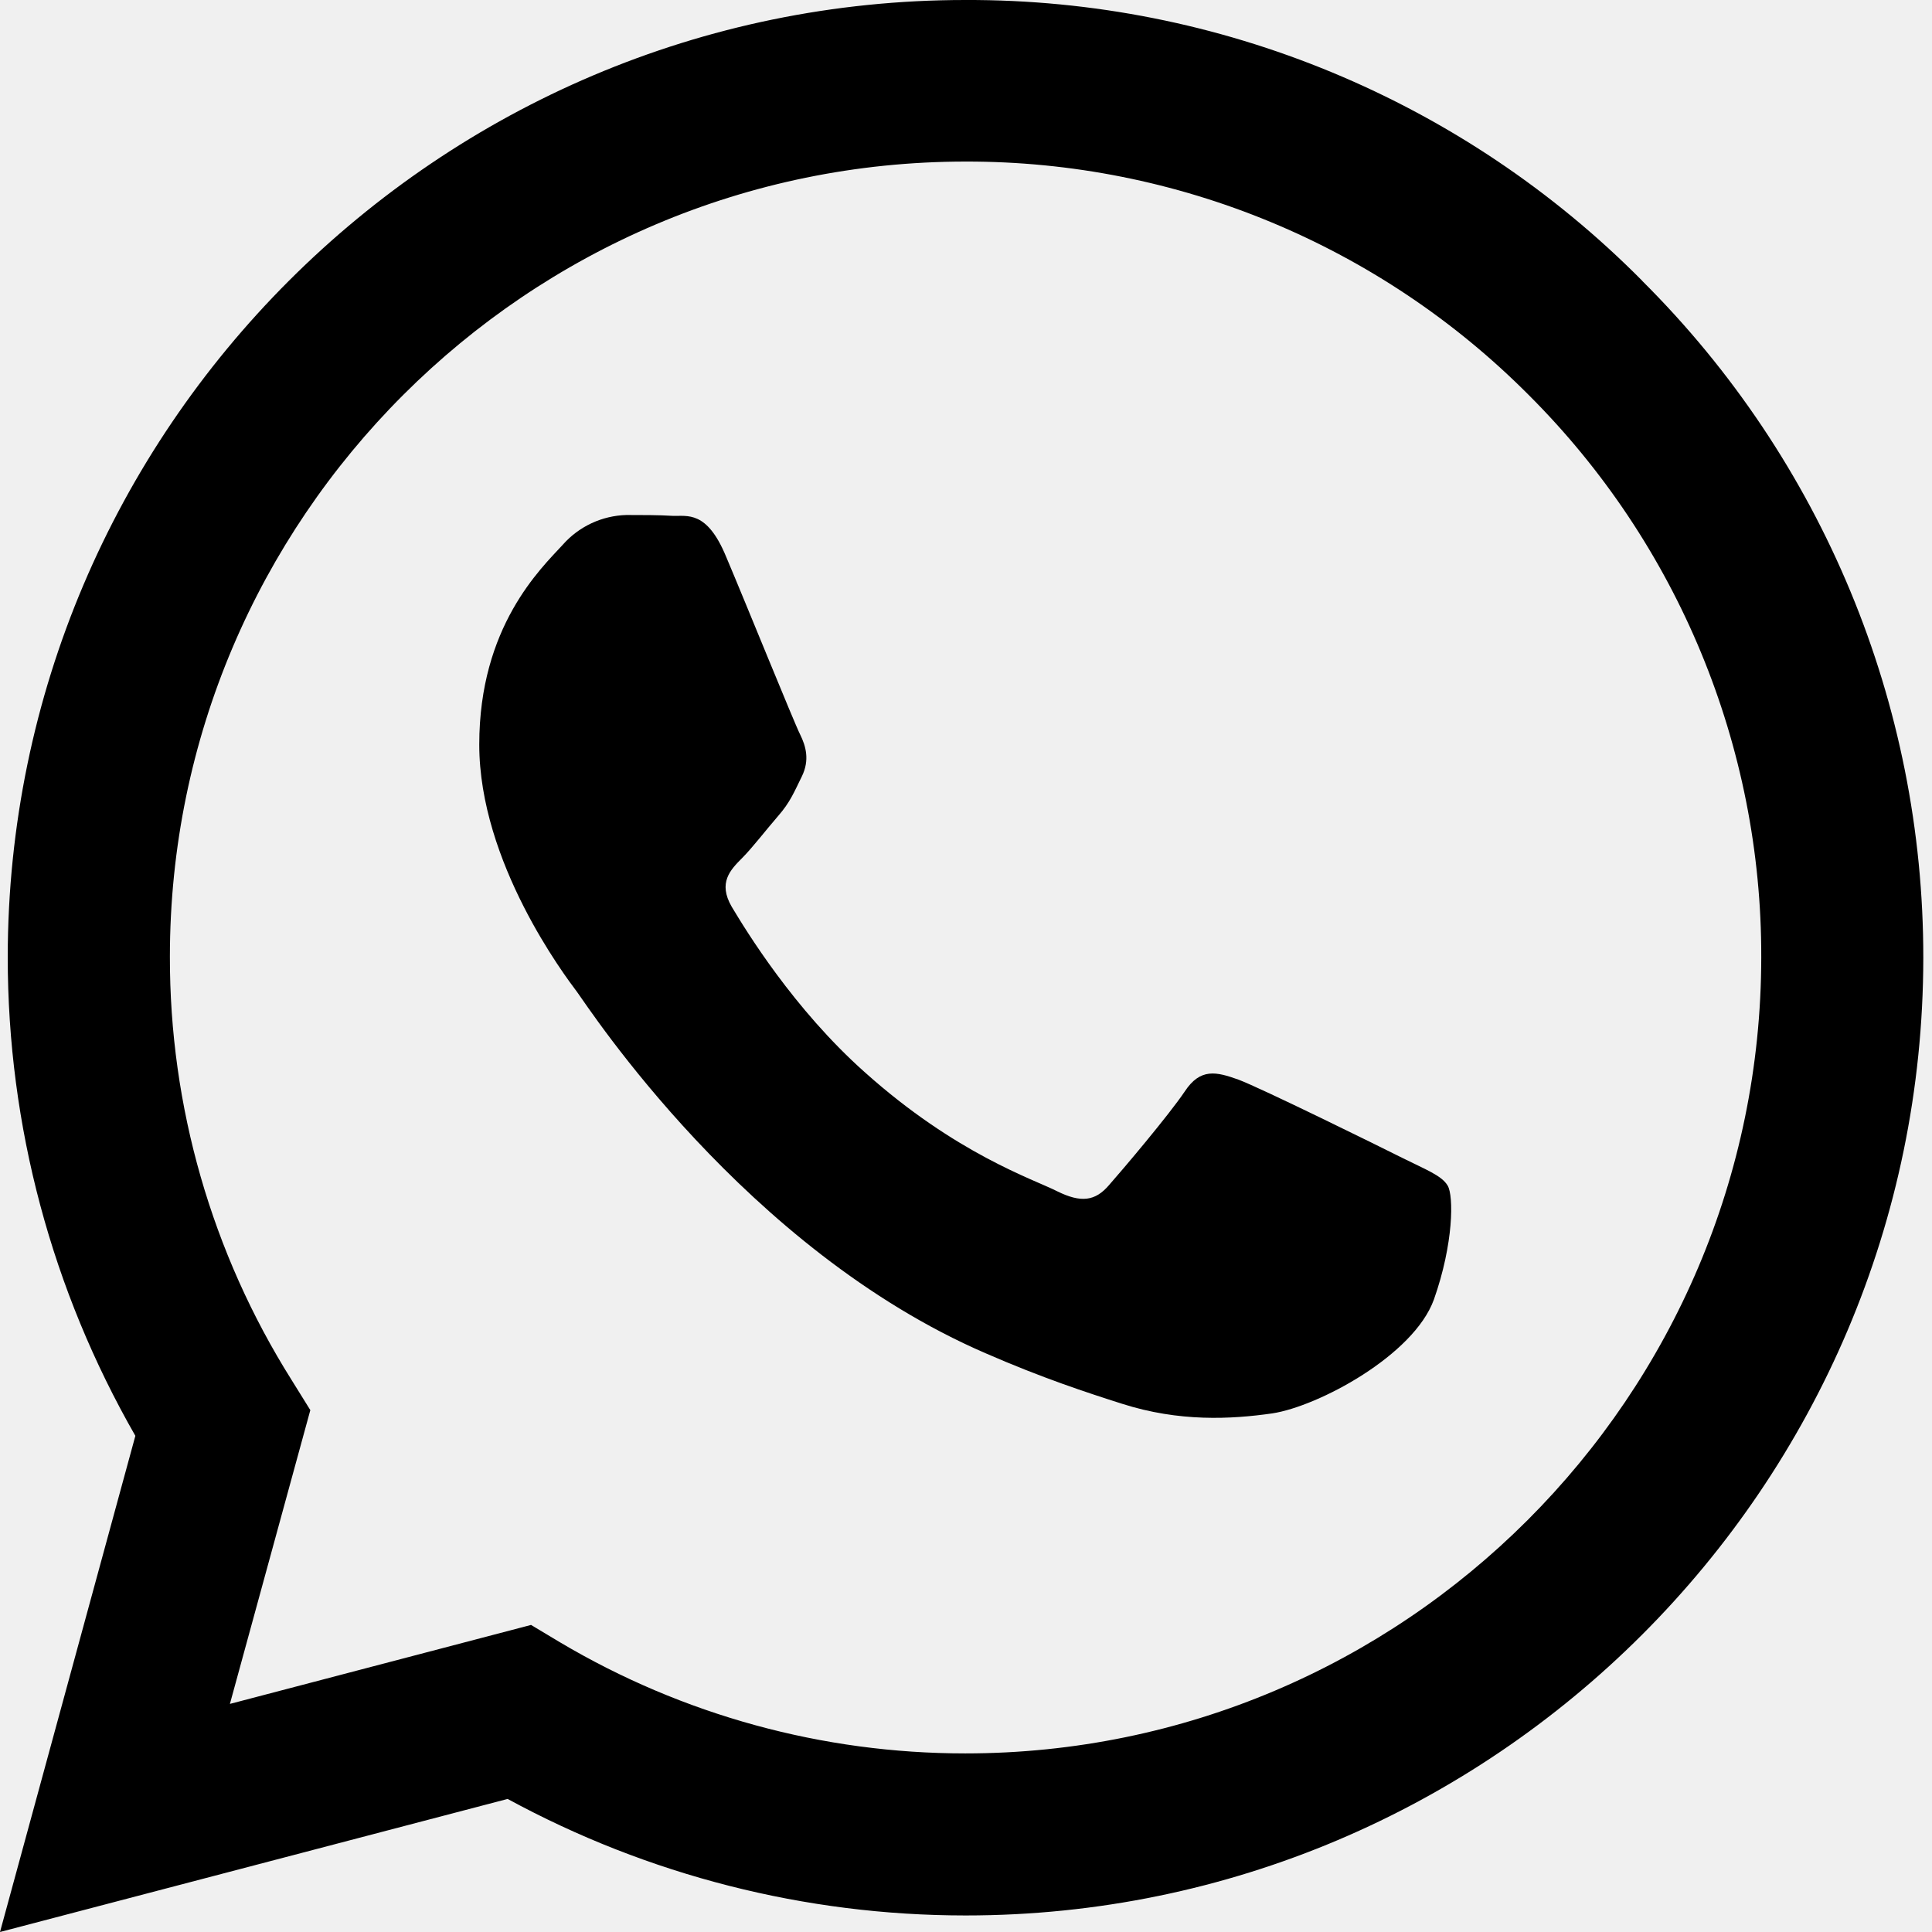
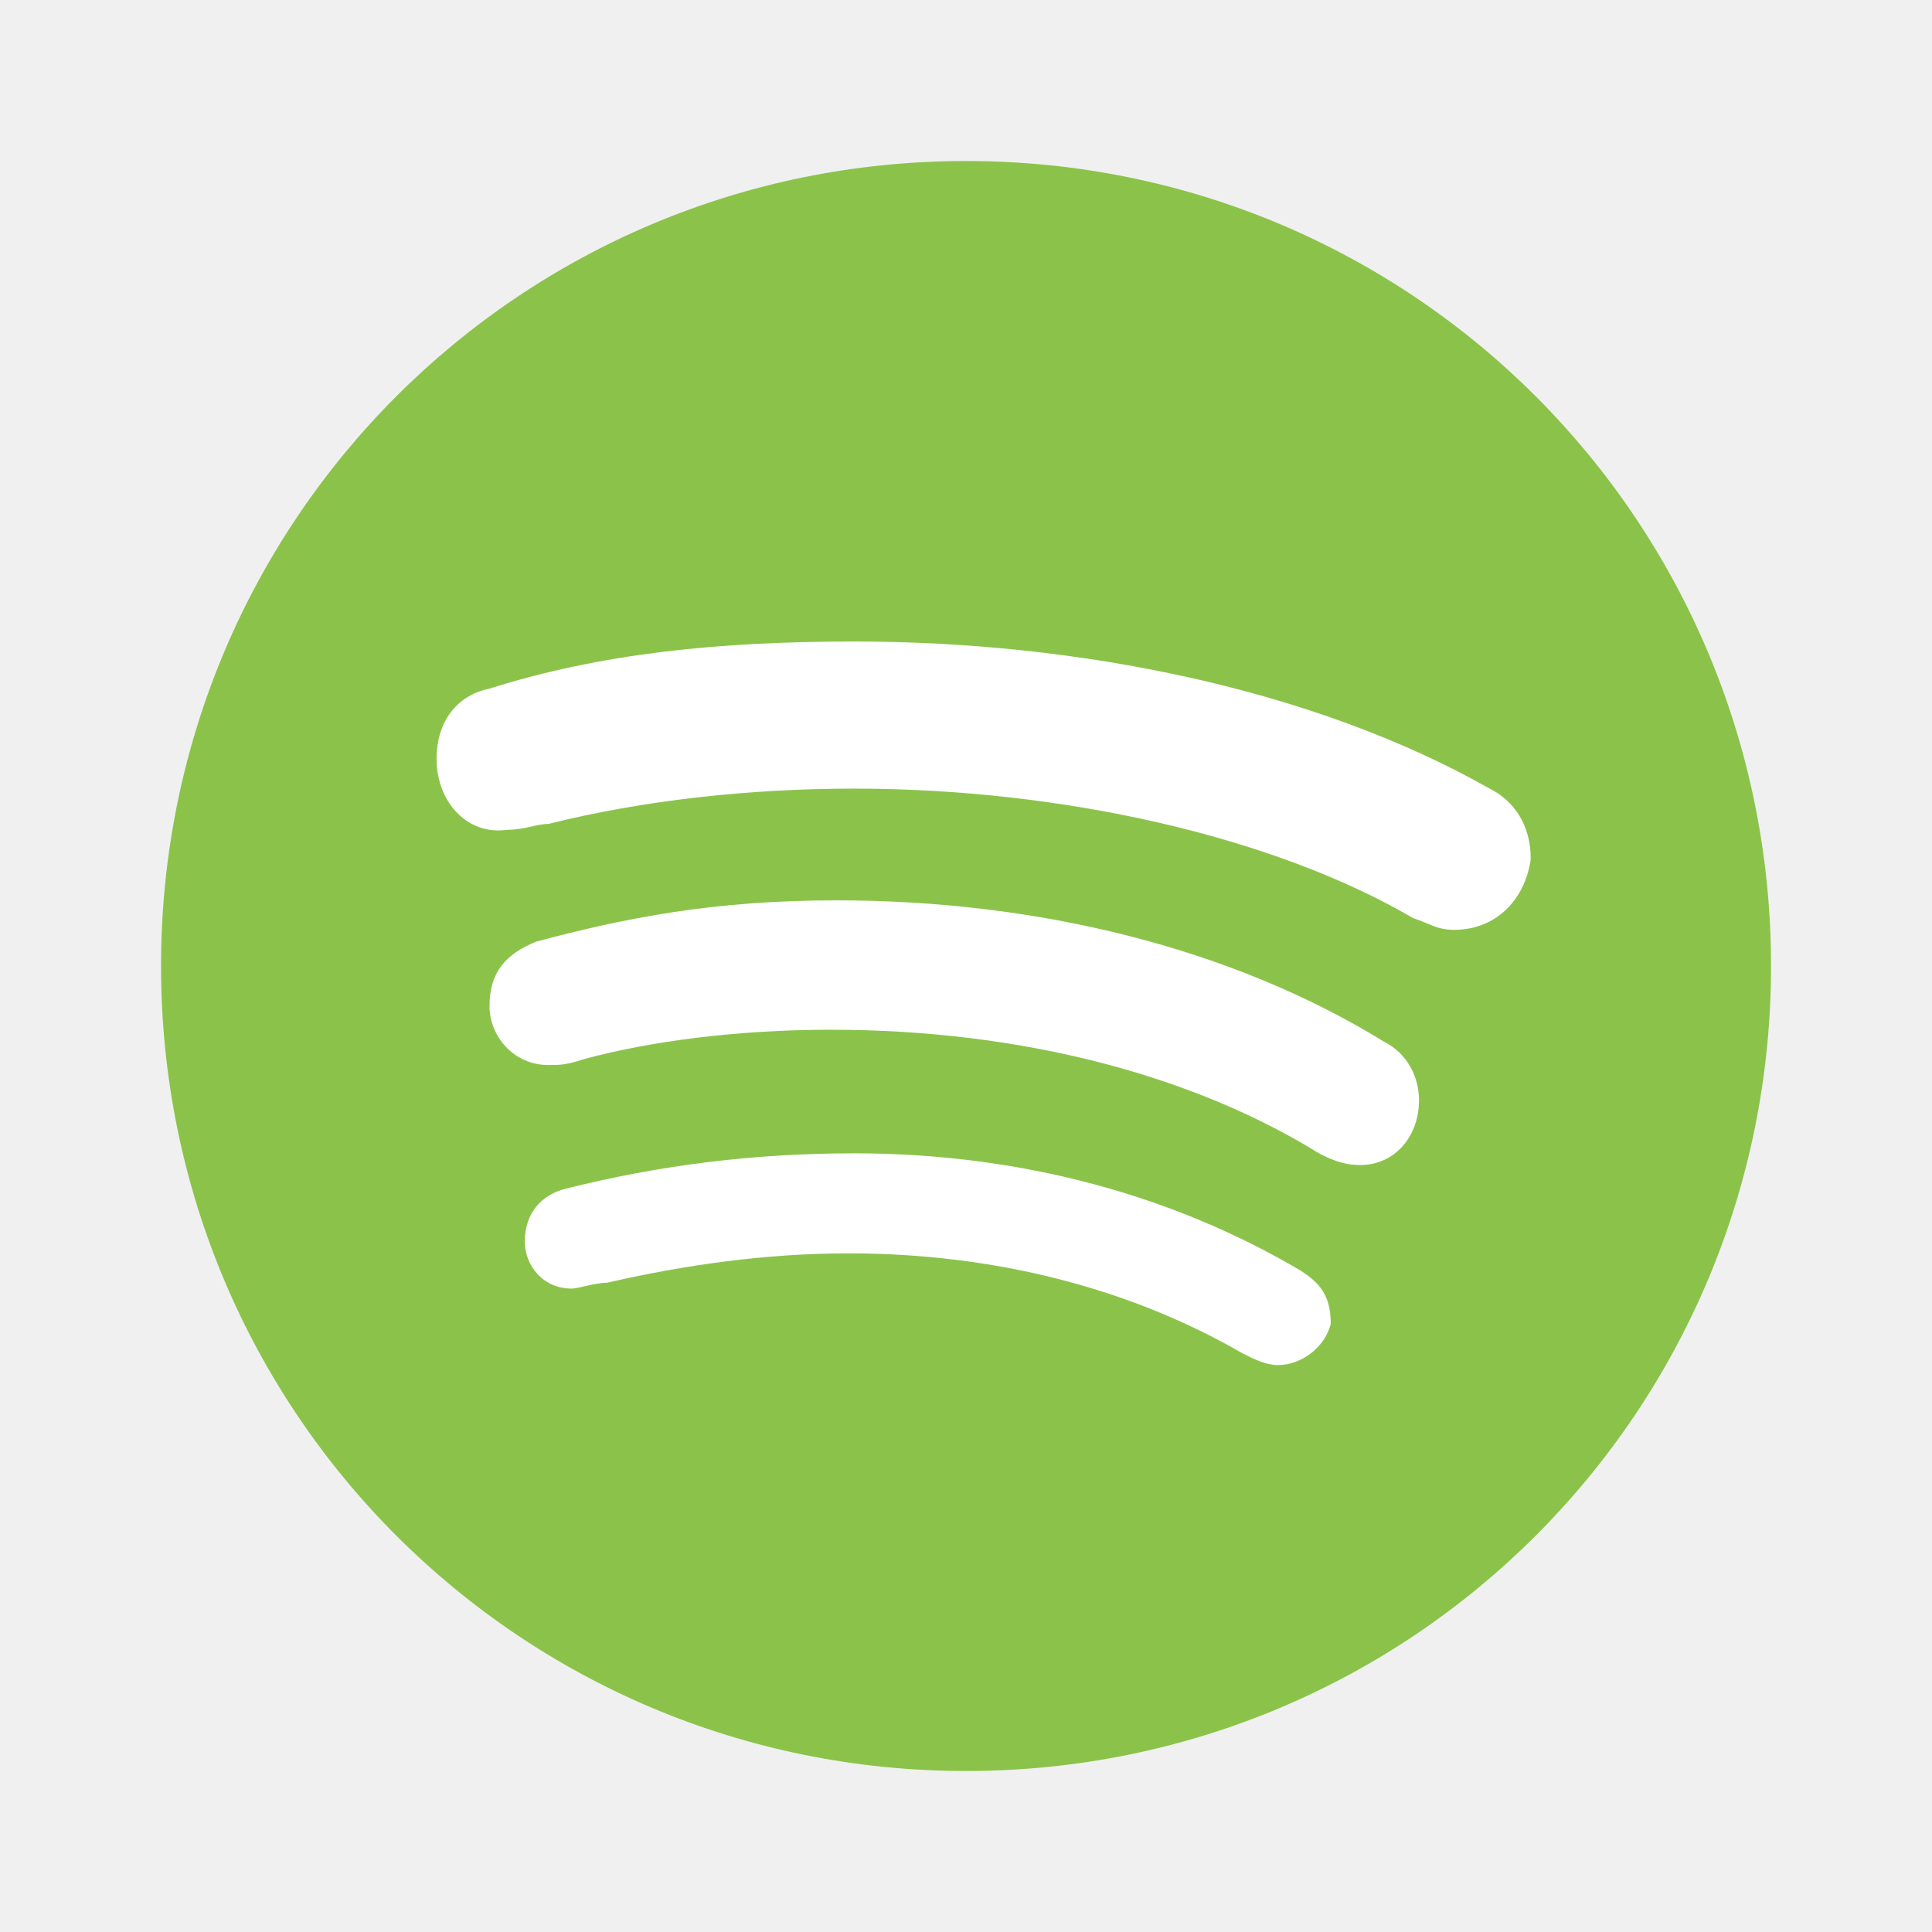
- <svg xmlns="http://www.w3.org/2000/svg" width="16" height="16" fill="currentColor" class="bi bi-whatsapp" viewBox="0 0 16 16">
-   <path d="M13.601 2.326A7.854 7.854 0 0 0 7.994 0C3.627 0 .068 3.558.064 7.926c0 1.399.366 2.76 1.057 3.965L0 16l4.204-1.102a7.933 7.933 0 0 0 3.79.965h.004c4.368 0 7.926-3.558 7.93-7.93A7.898 7.898 0 0 0 13.6 2.326zM7.994 14.521a6.573 6.573 0 0 1-3.356-.92l-.24-.144-2.494.654.666-2.433-.156-.251a6.56 6.56 0 0 1-1.007-3.505c0-3.626 2.957-6.584 6.591-6.584a6.56 6.56 0 0 1 4.66 1.931 6.557 6.557 0 0 1 1.928 4.66c-.004 3.639-2.961 6.592-6.592 6.592zm3.615-4.934c-.197-.099-1.17-.578-1.353-.646-.182-.065-.315-.099-.445.099-.133.197-.513.646-.627.775-.114.133-.232.148-.43.05-.197-.1-.836-.308-1.592-.985-.59-.525-.985-1.175-1.103-1.372-.114-.198-.011-.304.088-.403.087-.088.197-.232.296-.346.1-.114.133-.198.198-.33.065-.134.034-.248-.015-.347-.05-.099-.445-1.076-.612-1.47-.16-.389-.323-.335-.445-.34-.114-.007-.247-.007-.38-.007a.729.729 0 0 0-.529.247c-.182.198-.691.677-.691 1.654 0 .977.71 1.916.81 2.049.098.133 1.394 2.132 3.383 2.992.47.205.84.326 1.129.418.475.152.904.129 1.246.08.38-.058 1.171-.48 1.338-.943.164-.464.164-.86.114-.943-.049-.084-.182-.133-.38-.232z" />
+ <svg xmlns="http://www.w3.org/2000/svg" viewBox="0 0 48 48" width="144px" height="144px">
+   <path fill="#8bc34a" d="M24.001,4c-11.077,0-20,8.923-20,20s8.923,20,20,20c11.076,0,20-8.923,20-20S35.077,4,24.001,4z" />
+   <path fill="#fff" d="M31.747,33.915c-0.292,0-0.585-0.145-0.877-0.292c-2.777-1.607-6.139-2.484-9.792-2.484c-2.047,0-4.093,0.291-5.993,0.73c-0.292,0-0.731,0.146-0.877,0.146c-0.731,0-1.169-0.586-1.169-1.17c0-0.73,0.438-1.17,1.023-1.314c2.338-0.586,4.677-0.877,7.161-0.877c4.093,0,7.893,1.021,11.108,2.924c0.438,0.291,0.731,0.584,0.731,1.314C32.916,33.478,32.331,33.915,31.747,33.915z M33.793,28.945c-0.438,0-0.73-0.144-1.023-0.291c-3.068-1.9-7.308-3.071-12.13-3.071c-2.339,0-4.531,0.293-6.139,0.733c-0.439,0.144-0.585,0.144-0.877,0.144c-0.877,0-1.462-0.73-1.462-1.461c0-0.877,0.439-1.316,1.169-1.607c2.192-0.584,4.385-1.023,7.454-1.023c4.97,0,9.793,1.17,13.593,3.507c0.584,0.291,0.877,0.877,0.877,1.461C35.255,28.215,34.67,28.945,33.793,28.945z M36.132,23.101c-0.438,0-0.585-0.146-1.023-0.291c-3.508-2.047-8.769-3.217-13.885-3.217c-2.631,0-5.262,0.293-7.6,0.877c-0.293,0-0.585,0.146-1.023,0.146c-1.023,0.146-1.754-0.73-1.754-1.754c0-1.023,0.585-1.607,1.315-1.754c2.777-0.877,5.7-1.17,9.062-1.17c5.554,0,11.4,1.17,15.785,3.654c0.584,0.293,1.022,0.877,1.022,1.754C37.886,22.369,37.154,23.101,36.132,23.101z" />
</svg>
